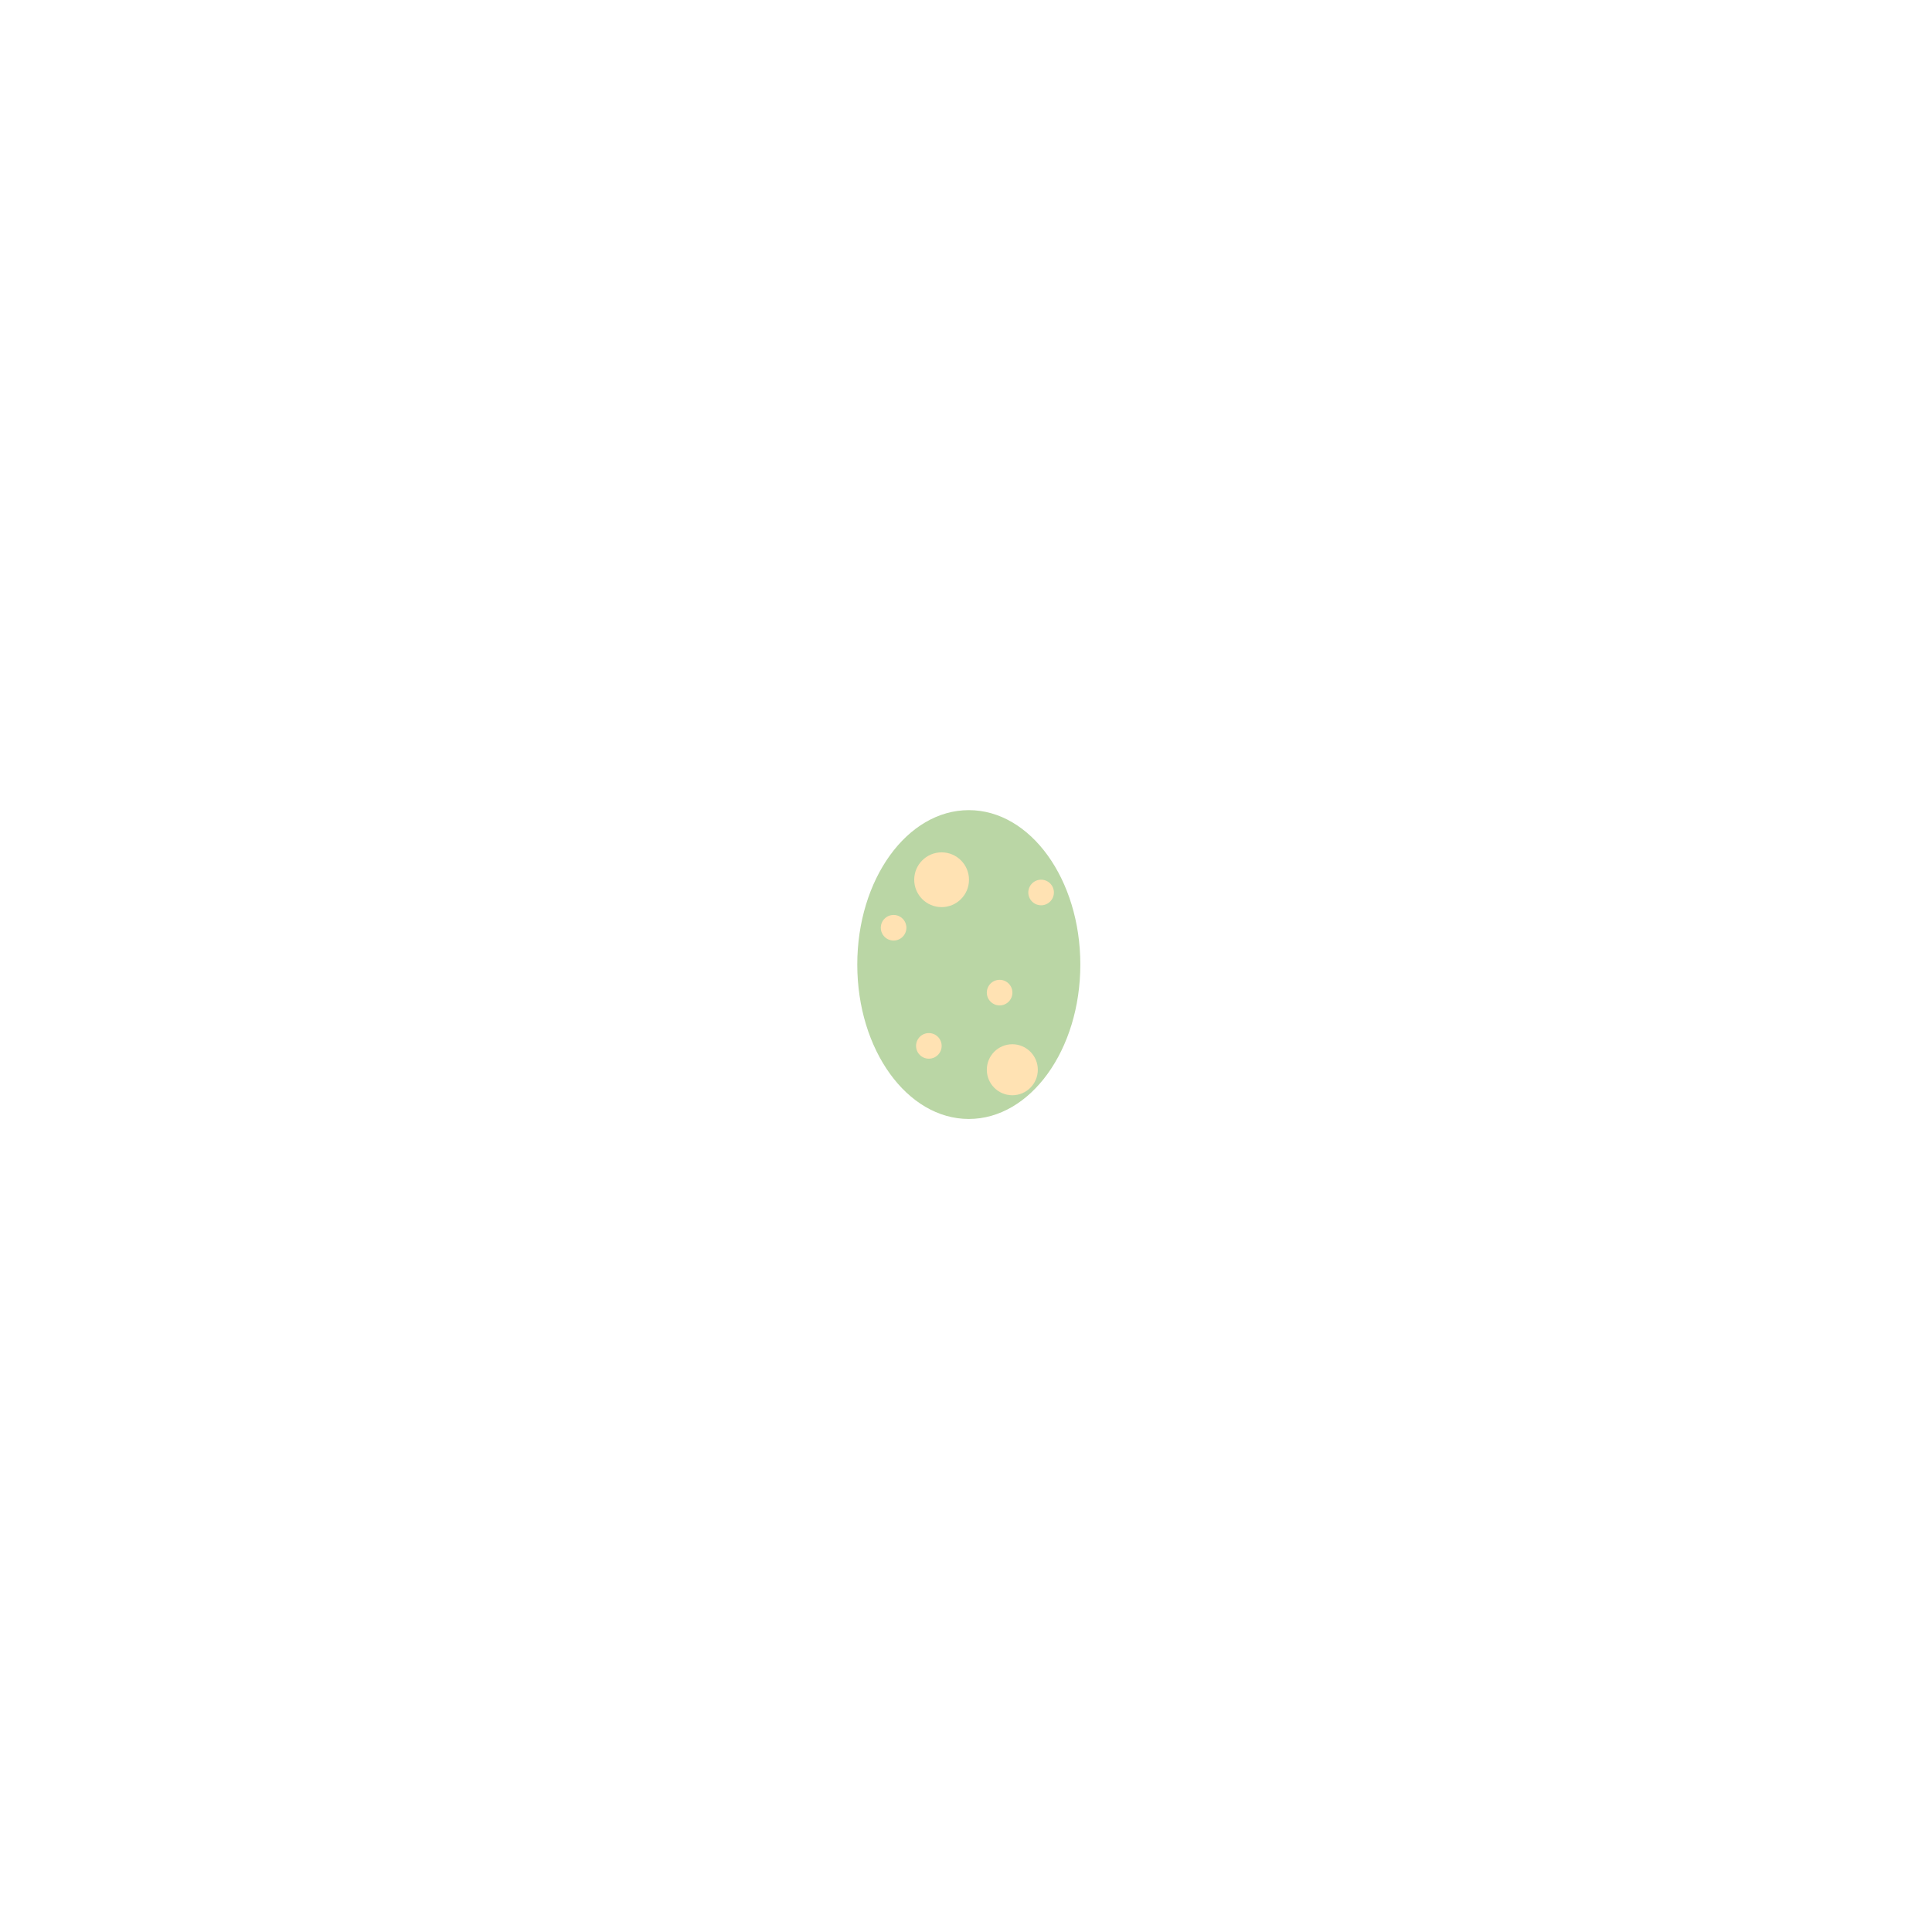
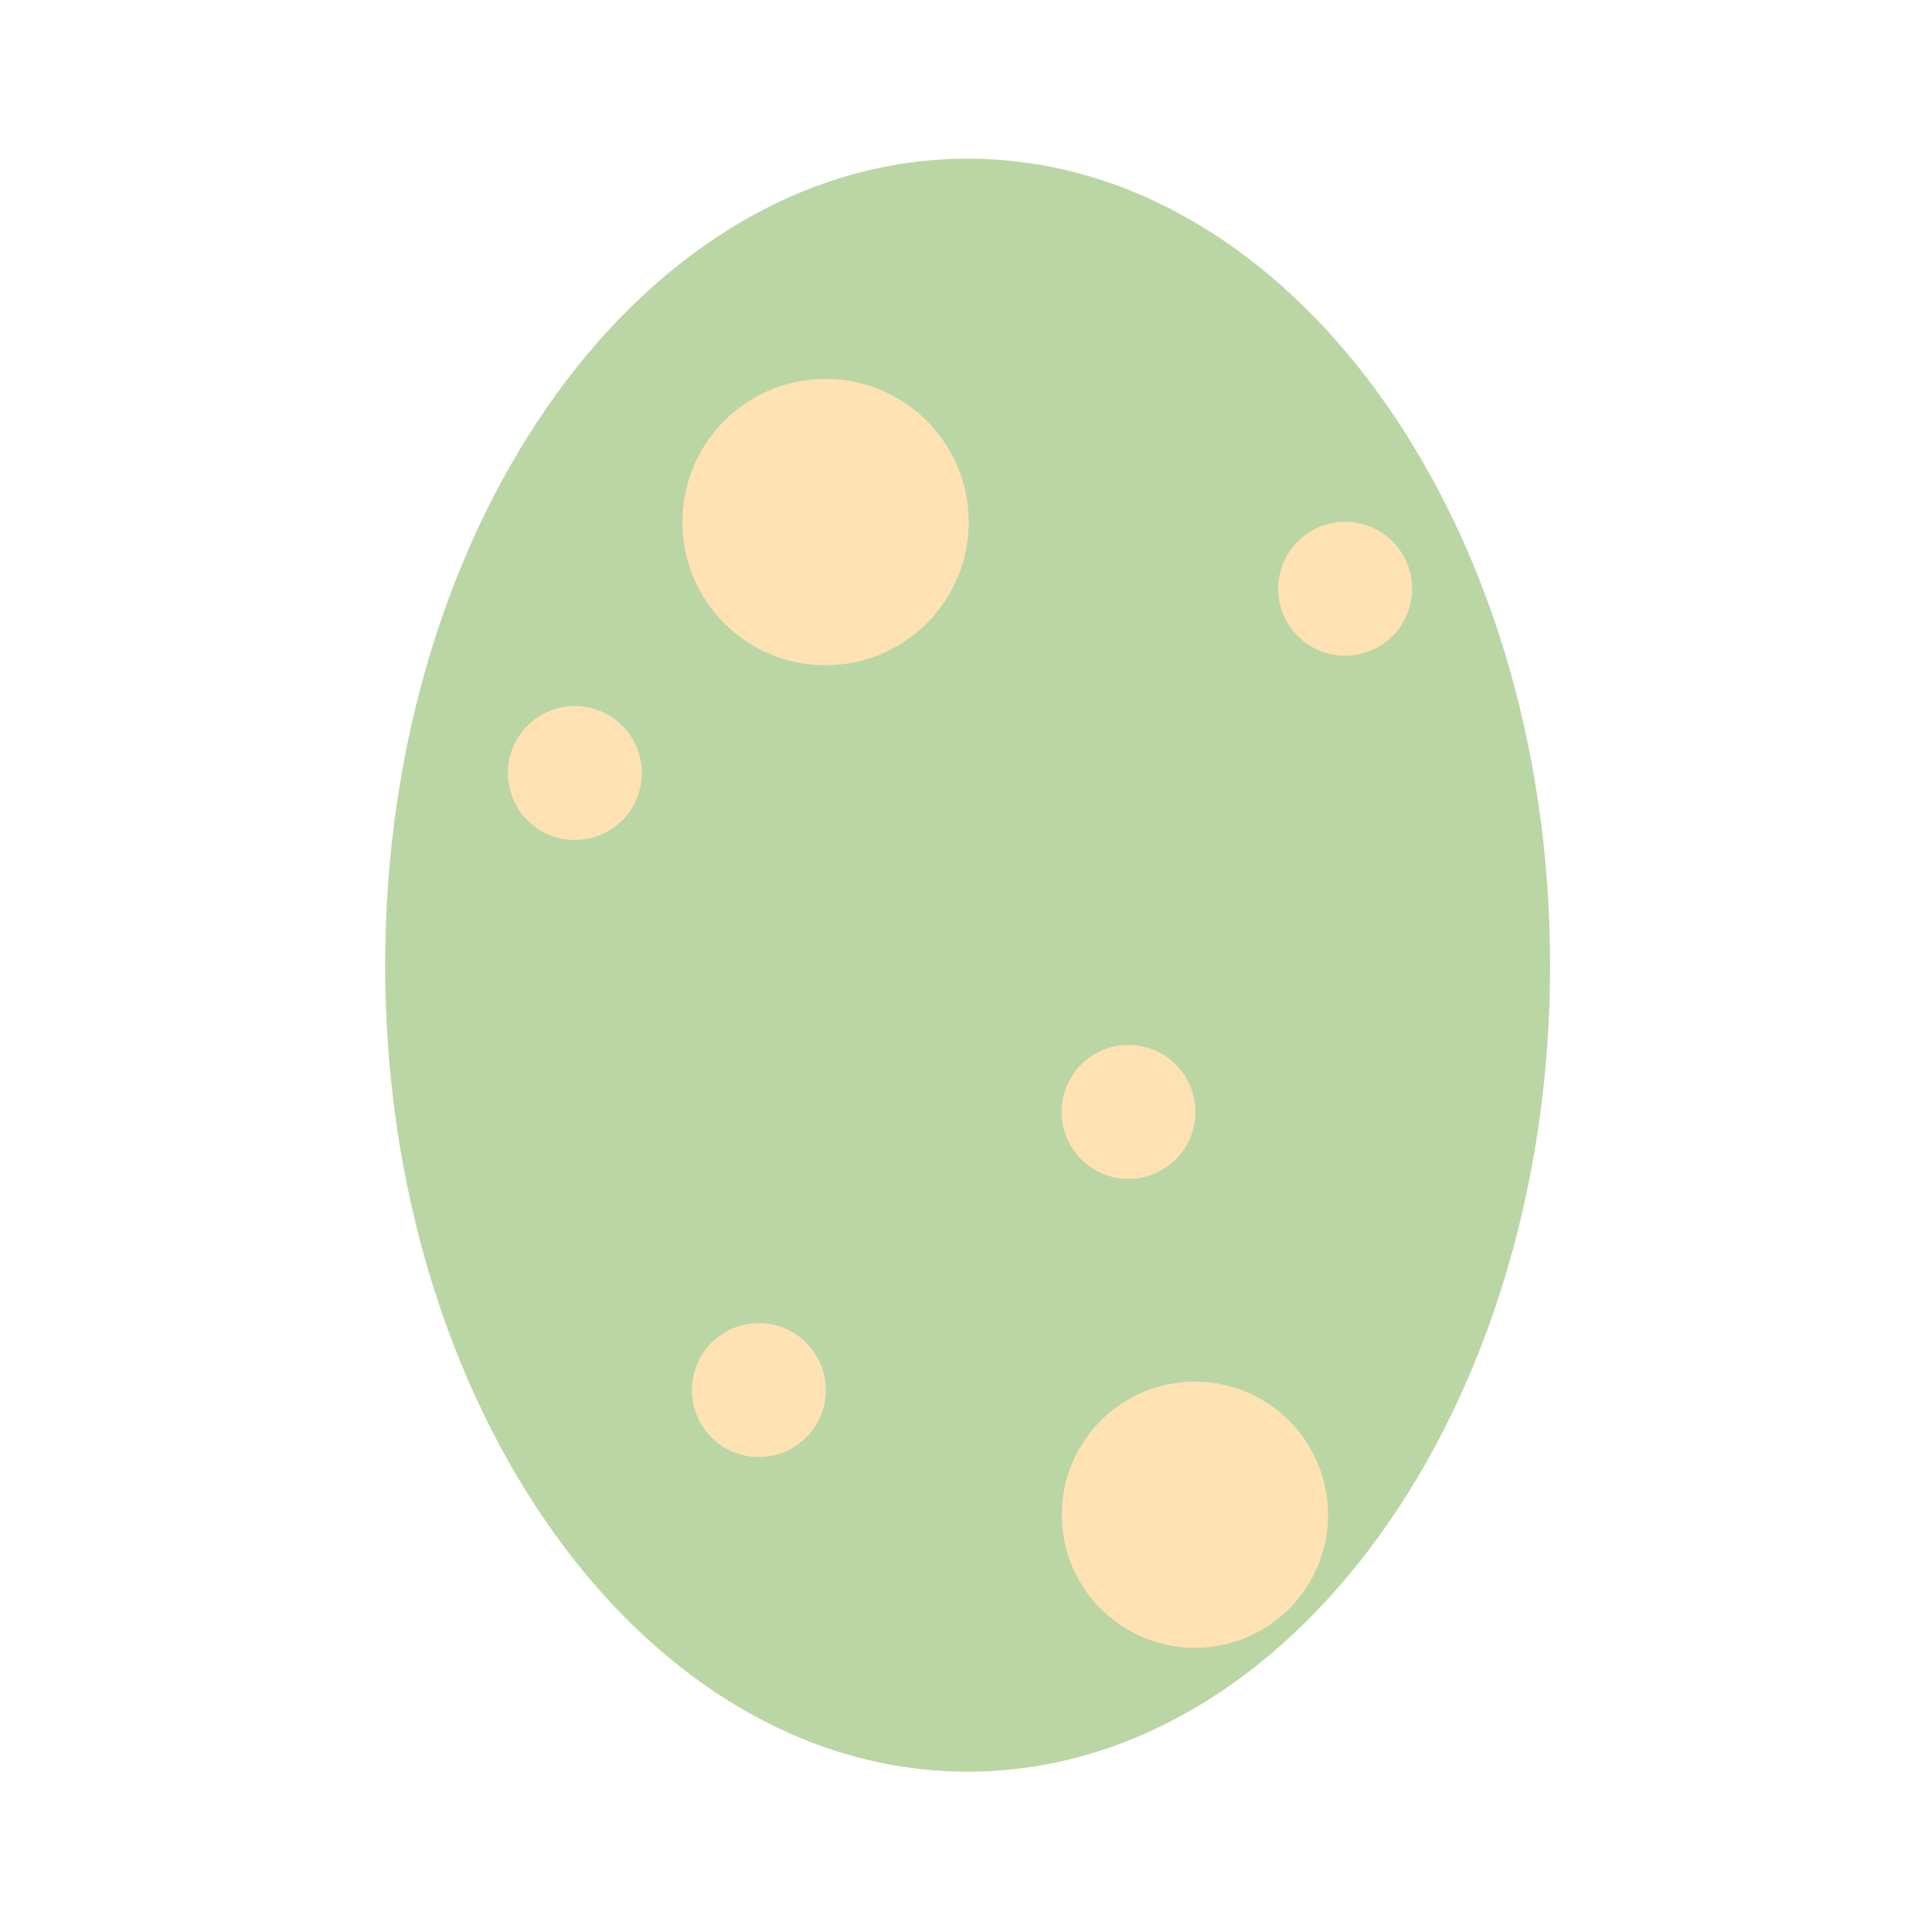
- <svg xmlns="http://www.w3.org/2000/svg" version="1.0" id="Layer_1" x="0px" y="0px" viewBox="0 0 400 400" style="enable-background:new 0 0 400 400;" xml:space="preserve">
+ <svg xmlns="http://www.w3.org/2000/svg" version="1.1" id="Layer_1" x="0px" y="0px" viewBox="0 0 709.8 709.8" style="enable-background:new 0 0 709.8 709.8;" xml:space="preserve">
  <style type="text/css">
	.st0{fill:#BAD6A5;}
	.st1{fill:#FFE2B3;}
</style>
  <g id="E-ankylo">
-     <ellipse class="st0" cx="200.58" cy="199.7" rx="23.09" ry="31.97" />
-     <circle class="st1" cx="192.31" cy="216.54" r="2.65" />
-     <circle class="st1" cx="185.01" cy="192.08" r="2.65" />
-     <circle class="st1" cx="215.55" cy="184.78" r="2.65" />
-     <circle class="st1" cx="206.96" cy="205.51" r="2.65" />
-     <circle class="st1" cx="194.95" cy="182.14" r="5.67" />
-     <circle class="st1" cx="209.59" cy="221.48" r="5.28" />
+     <ellipse class="st0" cx="355.5" cy="354.6" rx="214" ry="296.3" />
+     <circle class="st1" cx="278.8" cy="510.7" r="24.6" />
+     <circle class="st1" cx="211.2" cy="284" r="24.6" />
+     <circle class="st1" cx="494.2" cy="216.3" r="24.6" />
+     <circle class="st1" cx="414.6" cy="408.5" r="24.6" />
+     <circle class="st1" cx="303.3" cy="191.8" r="52.6" />
+     <circle class="st1" cx="439" cy="556.5" r="48.9" />
  </g>
</svg>
